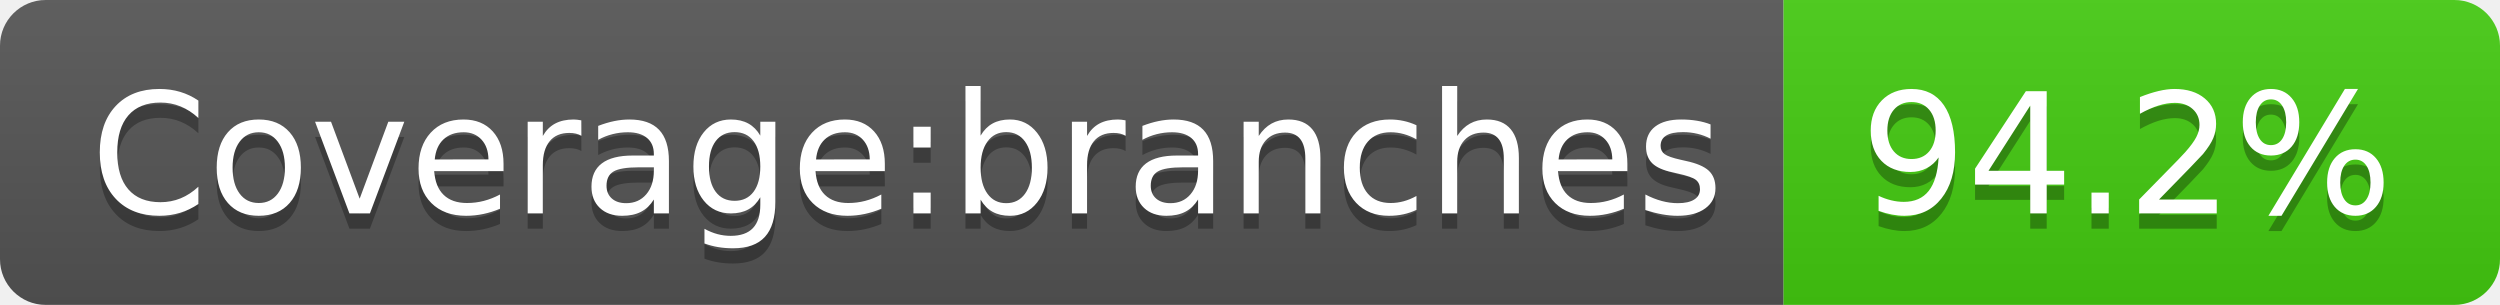
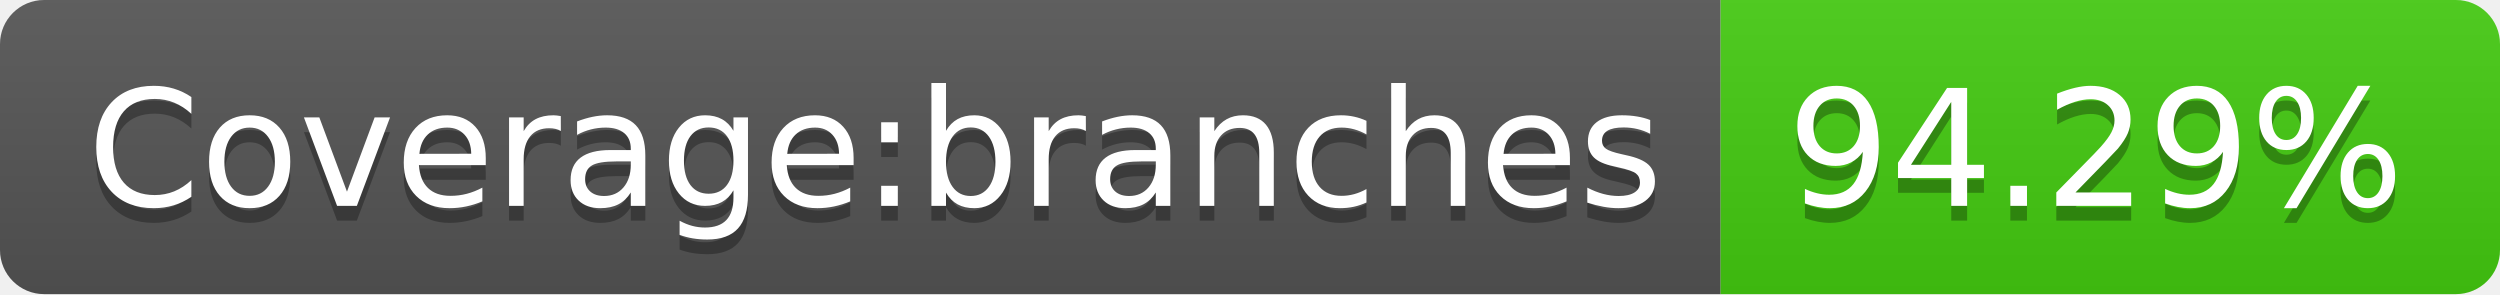
- <svg xmlns="http://www.w3.org/2000/svg" width="164" height="20">
+ <svg xmlns="http://www.w3.org/2000/svg" width="170" height="20">
  <linearGradient id="b" x2="0" y2="100%">
    <stop offset="0" stop-color="#bbb" stop-opacity=".1" />
    <stop offset="1" stop-opacity=".1" />
  </linearGradient>
  <clipPath id="a">
-     <rect width="164" height="20" rx="3" fill="#fff" />
+     <rect width="170" height="20" rx="3" fill="#fff" />
  </clipPath>
  <g clip-path="url(#a)">
    <path fill="#555" d="M0 0h117v20H0z" />
-     <path fill="#4c1" d="M117 0h47v20H117z" />
-     <path fill="url(#b)" d="M0 0h164v20H0z" />
+     <path fill="#4c1" d="M117 0h53v20H117z" />
+     <path fill="url(#b)" d="M0 0h170v20H0z" />
  </g>
  <g fill="#fff" text-anchor="middle" font-family="DejaVu Sans,Verdana,Geneva,sans-serif" font-size="110">
    <text x="595" y="150" fill="#010101" fill-opacity=".3" transform="scale(.1)" textLength="1070">Coverage:branches</text>
    <text x="595" y="140" transform="scale(.1)" textLength="1070">Coverage:branches</text>
-     <text x="1395" y="150" fill="#010101" fill-opacity=".3" transform="scale(.1)" textLength="370">94.2%</text>
-     <text x="1395" y="140" transform="scale(.1)" textLength="370">94.2%</text>
+     <text x="1425" y="150" fill="#010101" fill-opacity=".3" transform="scale(.1)" textLength="430">94.29%</text>
+     <text x="1425" y="140" transform="scale(.1)" textLength="430">94.29%</text>
  </g>
</svg>
